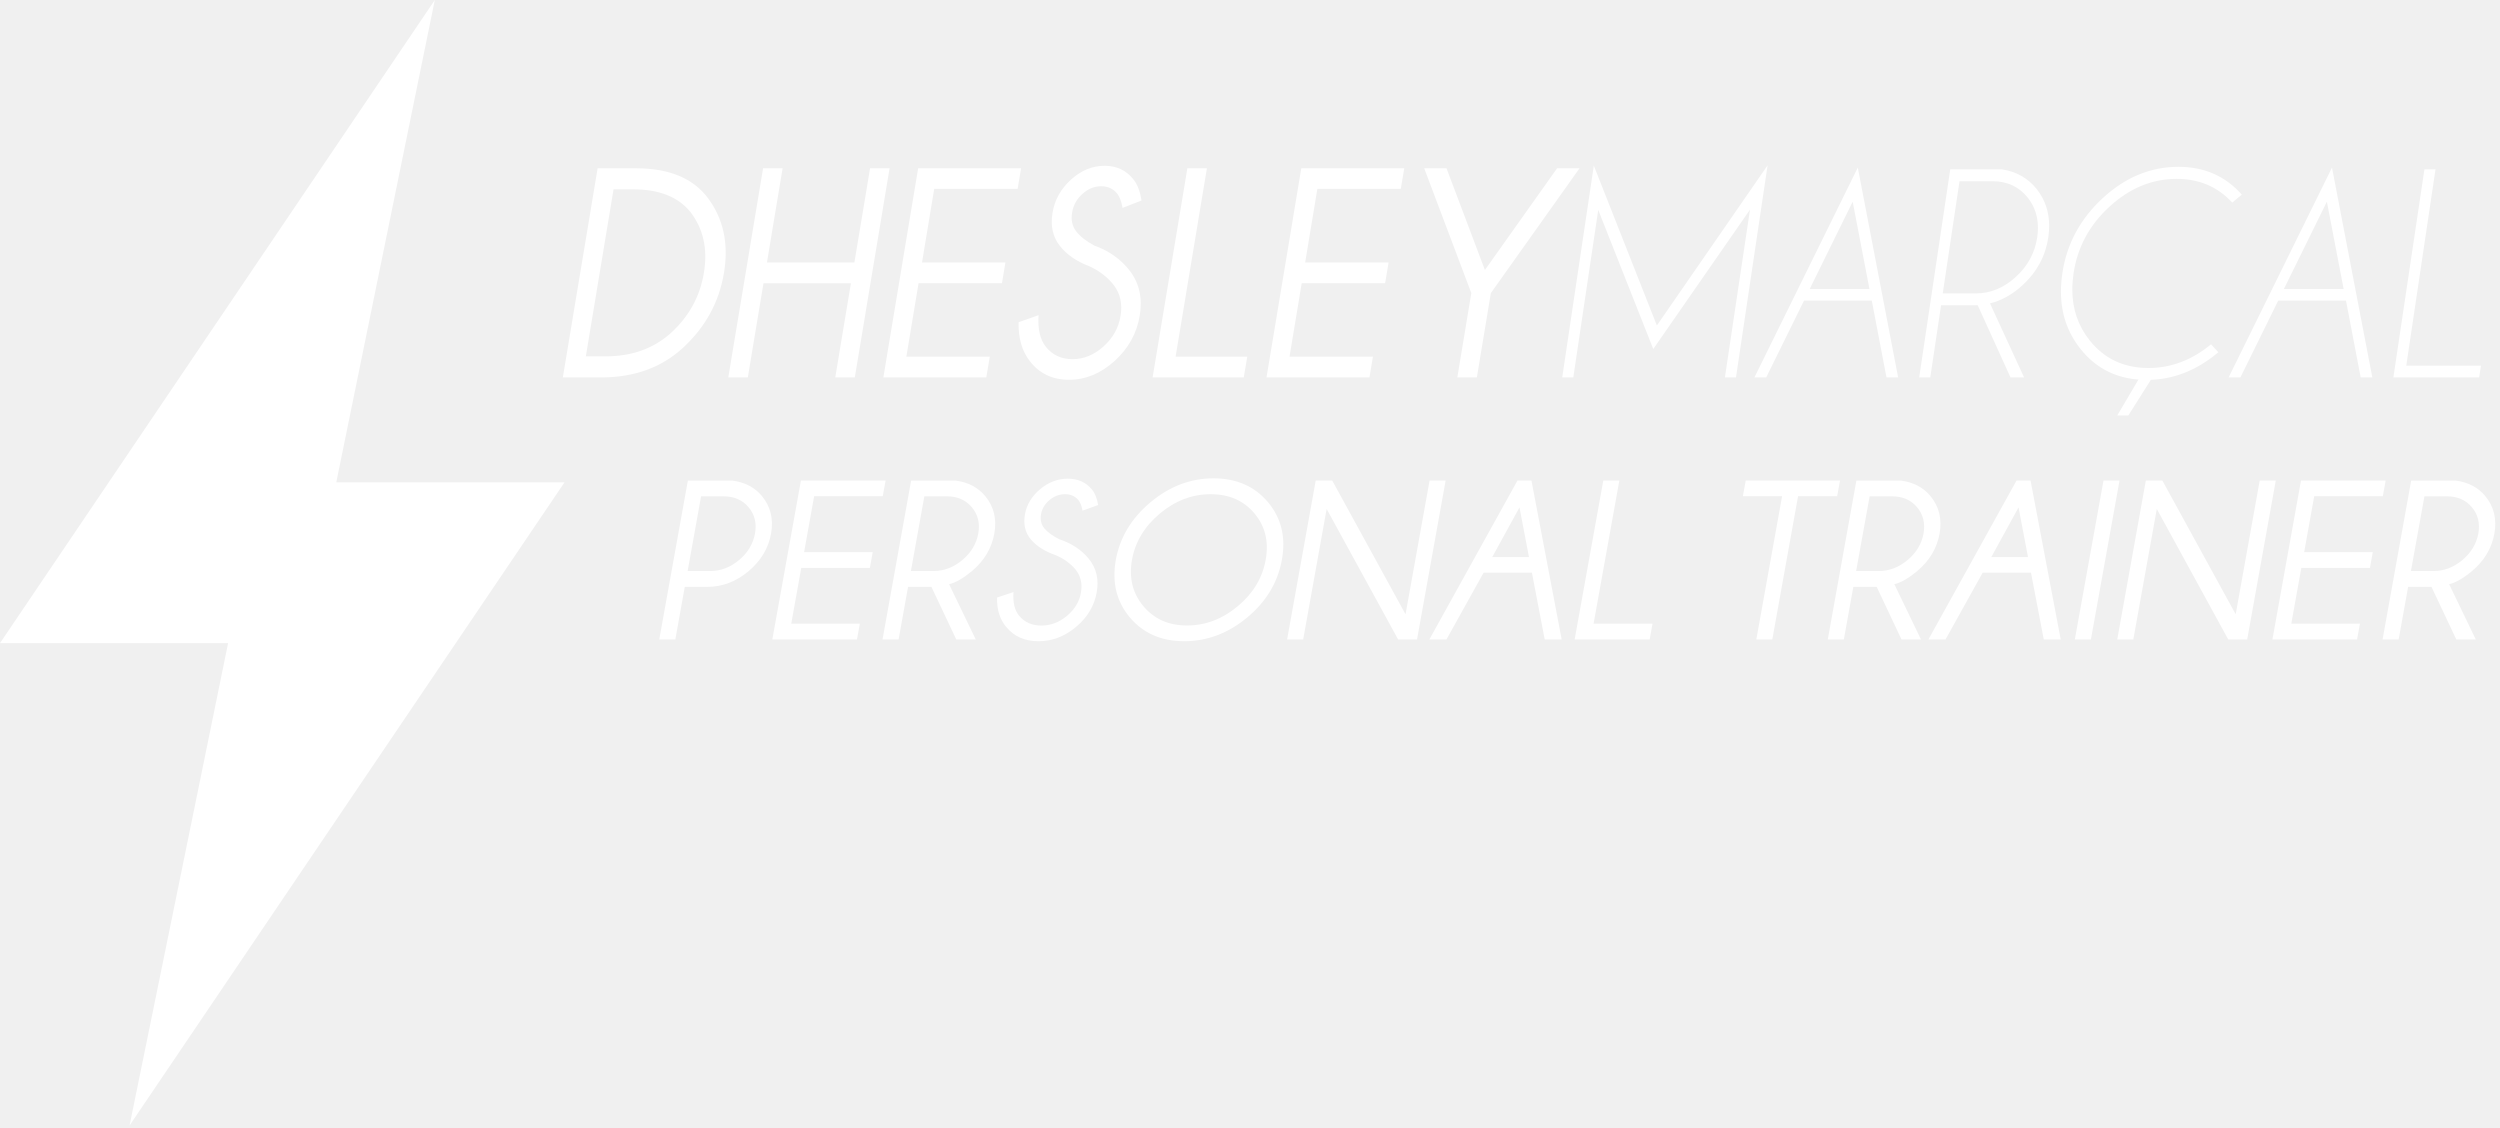
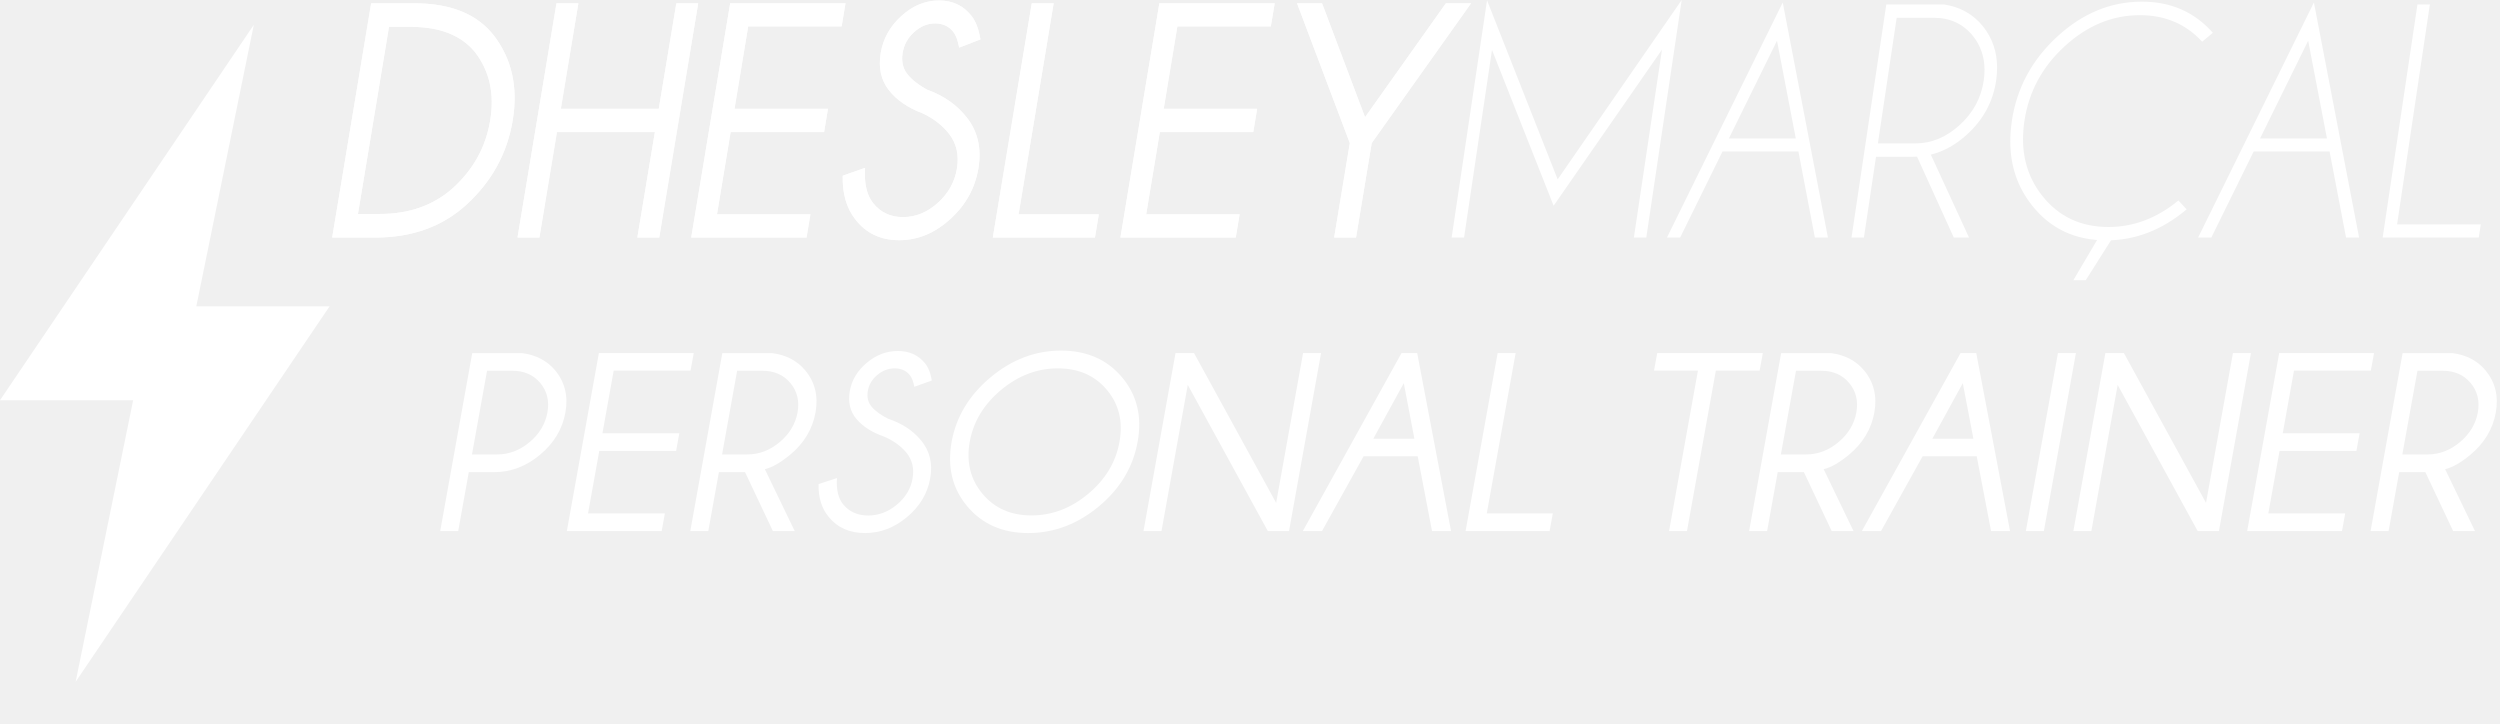
- <svg xmlns="http://www.w3.org/2000/svg" width="286" height="129" viewBox="0 0 286 129" fill="none">
-   <path d="M64.584 55.178H38.47L49.742 0L0 73.575H26.094L14.822 128.756L64.584 55.178Z" fill="white" />
-   <path d="M70.19 21.66L67.02 40.768H69.271C72.22 40.768 74.682 39.907 76.658 38.177C78.794 36.258 80.082 33.934 80.526 31.207C80.981 28.49 80.463 26.168 78.972 24.236C77.567 22.52 75.39 21.66 72.442 21.66H70.19ZM72.869 19.253C76.537 19.275 79.216 20.375 80.907 22.552C82.745 24.955 83.384 27.84 82.825 31.207C82.264 34.595 80.67 37.486 78.037 39.876C75.617 42.055 72.569 43.154 68.89 43.178H64.388L68.368 19.253H72.869Z" fill="white" />
-   <path d="M87.342 32.402L85.551 43.178H83.316L87.296 19.253H89.531L87.739 30.027H97.743L99.535 19.253H101.769L97.789 43.178H95.553L97.346 32.402H87.342Z" fill="white" />
-   <path d="M116.813 19.253L116.416 21.609H106.874L105.478 30.028H115.021L114.625 32.401H105.082L103.687 40.803H113.231L112.834 43.177H101.056L105.035 19.253H116.813Z" fill="white" />
-   <path d="M124.676 30.483C123.176 29.921 122.03 29.13 121.231 28.108C120.434 27.088 120.158 25.824 120.412 24.32C120.656 22.861 121.359 21.604 122.52 20.549C123.683 19.494 124.967 18.966 126.372 18.966C127.757 18.966 128.861 19.494 129.685 20.549C130.13 21.11 130.43 21.908 130.589 22.939L128.418 23.781C128.291 23.052 128.096 22.52 127.831 22.183C127.377 21.599 126.759 21.307 125.975 21.307C125.194 21.307 124.481 21.599 123.83 22.183C123.181 22.766 122.784 23.477 122.647 24.32C122.509 25.162 122.664 25.875 123.107 26.458C123.572 27.053 124.264 27.598 125.183 28.091C126.876 28.697 128.227 29.657 129.242 30.969C130.341 32.396 130.721 34.115 130.383 36.123C130.044 38.142 129.089 39.866 127.508 41.296C125.929 42.727 124.19 43.446 122.299 43.446C120.387 43.446 118.885 42.727 117.796 41.292C116.908 40.146 116.486 38.671 116.528 36.862L118.811 36.056C118.706 37.616 118.975 38.811 119.62 39.642C120.38 40.607 121.407 41.089 122.695 41.089C123.984 41.089 125.167 40.601 126.247 39.63C127.324 38.659 127.974 37.492 128.194 36.123C128.418 34.765 128.159 33.597 127.419 32.621C126.721 31.723 125.806 31.01 124.676 30.483Z" fill="white" />
-   <path d="M131.857 43.177L135.835 19.252H138.071L134.489 40.803H142.685L142.288 43.177H131.857Z" fill="white" />
-   <path d="M160.646 19.253L160.25 21.609H150.706L149.31 30.028H158.854L158.457 32.401H148.915L147.521 40.803H157.064L156.668 43.177H144.888L148.867 19.253H160.646Z" fill="white" />
-   <path d="M168.318 33.529L162.929 19.252H165.481L169.873 30.887L178.131 19.252H180.698L170.554 33.529L168.953 43.177H166.718L168.318 33.529Z" fill="white" />
-   <path d="M189.545 37.234L202.212 18.916L198.597 43.177H197.329L200.199 23.984L189.133 39.928L182.839 24.017L179.986 43.177H178.718L182.333 18.949L189.545 37.234Z" fill="white" />
-   <path d="M213.865 33.058L211.946 23.074L207.031 33.058H213.865ZM215.813 43.176L214.132 34.387H206.381L202.054 43.176H200.706L212.532 19.169L217.146 43.176H215.813Z" fill="white" />
-   <path d="M224.168 20.734L222.25 33.564H226.056C227.715 33.564 229.23 32.935 230.604 31.683C231.979 30.431 232.797 28.917 233.062 27.133C233.114 26.761 233.14 26.403 233.14 26.054C233.14 24.741 232.749 23.59 231.969 22.603C230.963 21.357 229.631 20.734 227.971 20.734H224.168ZM226.246 34.912C226.117 34.921 225.991 34.926 225.865 34.926H222.059L220.823 43.176H219.556L223.108 19.37H228.988C230.659 19.618 231.998 20.374 233.014 21.644C233.955 22.845 234.424 24.241 234.424 25.836C234.424 26.251 234.391 26.683 234.33 27.133C234.011 29.287 233.025 31.122 231.365 32.638C230.213 33.693 228.977 34.383 227.656 34.708L231.556 43.176H230.001L226.246 34.912Z" fill="white" />
-   <path d="M252.941 39.389L253.779 40.297C251.276 42.408 248.545 43.463 245.586 43.463C242.404 43.463 239.874 42.274 237.991 39.894C236.512 38.031 235.772 35.853 235.772 33.361C235.772 32.688 235.826 31.992 235.93 31.274C236.427 27.918 237.971 25.044 240.56 22.659C243.149 20.273 246.034 19.084 249.215 19.084C252.174 19.084 254.589 20.145 256.46 22.266L255.367 23.175C253.708 21.368 251.588 20.464 249.009 20.464C246.197 20.464 243.64 21.52 241.337 23.63C239.031 25.739 237.659 28.288 237.214 31.274C237.121 31.913 237.072 32.532 237.072 33.126C237.072 35.337 237.732 37.273 239.053 38.935C240.733 41.045 242.98 42.099 245.792 42.099C248.371 42.099 250.753 41.195 252.941 39.389Z" fill="white" />
-   <path d="M268.112 33.058L266.194 23.074L261.279 33.058H268.112ZM270.061 43.176L268.38 34.387H260.629L256.303 43.176H254.954L266.78 19.169L271.394 43.176H270.061Z" fill="white" />
-   <path d="M273.803 43.177L277.354 19.37H278.623L275.277 41.83H283.823L283.615 43.177H273.803Z" fill="white" />
-   <path d="M246.521 42.72L243.481 47.53H242.213L245.047 42.727L246.521 42.72Z" fill="white" />
-   <path d="M80.204 56.781L78.666 65.326H81.249C82.448 65.326 83.547 64.907 84.548 64.071C85.547 63.235 86.154 62.223 86.371 61.041C86.582 59.862 86.334 58.858 85.636 58.025C84.934 57.196 83.988 56.781 82.789 56.781H80.204ZM78.339 67.137L77.259 73.153H75.42L78.692 54.978H83.777C85.211 55.166 86.342 55.757 87.168 56.752C88.157 57.948 88.506 59.375 88.21 61.041C87.905 62.73 87.042 64.166 85.62 65.356C84.199 66.542 82.635 67.137 80.922 67.137H78.339Z" fill="white" />
-   <path d="M101.314 54.977L100.986 56.767H93.138L91.99 63.161H99.84L99.514 64.969H91.665L90.519 71.347H98.367L98.038 73.155H88.353L91.625 54.977H101.314Z" fill="white" />
-   <path d="M105.745 56.781L104.208 65.326H106.79C107.989 65.326 109.089 64.907 110.086 64.071C111.088 63.235 111.696 62.223 111.914 61.041C112.122 59.862 111.879 58.858 111.175 58.025C110.477 57.196 109.526 56.781 108.327 56.781H105.745ZM106.554 67.137H103.883L102.8 73.153H100.961L104.233 54.978H109.319C110.752 55.166 111.883 55.757 112.708 56.752C113.701 57.948 114.047 59.375 113.751 61.041C113.446 62.73 112.585 64.166 111.169 65.35C110.178 66.166 109.315 66.66 108.575 66.834L111.626 73.153H109.396L106.554 67.137Z" fill="white" />
-   <path d="M120.766 63.51C119.533 63.083 118.586 62.483 117.929 61.706C117.273 60.929 117.052 59.968 117.256 58.826C117.458 57.717 118.037 56.765 118.992 55.962C119.949 55.16 121.004 54.761 122.161 54.761C123.3 54.761 124.208 55.16 124.887 55.962C125.252 56.387 125.502 56.994 125.627 57.776L123.841 58.418C123.738 57.864 123.578 57.46 123.361 57.202C122.985 56.758 122.478 56.537 121.833 56.537C121.192 56.537 120.602 56.758 120.068 57.202C119.536 57.645 119.209 58.187 119.095 58.826C118.984 59.467 119.112 60.008 119.477 60.451C119.857 60.903 120.428 61.315 121.184 61.691C122.573 62.151 123.689 62.881 124.52 63.881C125.426 64.964 125.739 66.268 125.458 67.794C125.181 69.326 124.391 70.641 123.093 71.724C121.793 72.813 120.365 73.356 118.811 73.356C117.237 73.356 116.002 72.813 115.107 71.718C114.377 70.848 114.028 69.731 114.065 68.355L115.942 67.737C115.858 68.928 116.076 69.838 116.607 70.466C117.232 71.201 118.077 71.565 119.137 71.565C120.196 71.565 121.17 71.195 122.054 70.46C122.944 69.72 123.477 68.832 123.661 67.794C123.841 66.762 123.63 65.876 123.023 65.13C122.447 64.452 121.696 63.908 120.766 63.51Z" fill="white" />
-   <path d="M138.5 56.537C136.398 56.537 134.463 57.269 132.703 58.737C130.943 60.205 129.876 61.97 129.5 64.032C129.137 66.105 129.569 67.873 130.801 69.343C132.03 70.82 133.697 71.556 135.8 71.556C137.913 71.556 139.847 70.82 141.608 69.343C143.367 67.873 144.428 66.105 144.796 64.032C145.168 61.97 144.741 60.205 143.511 58.737C142.284 57.269 140.611 56.537 138.5 56.537ZM145.058 57.451C146.585 59.273 147.118 61.467 146.648 64.032C146.186 66.616 144.866 68.817 142.685 70.635C140.503 72.448 138.098 73.356 135.472 73.356C132.857 73.356 130.785 72.448 129.256 70.635C127.724 68.817 127.192 66.616 127.652 64.032C128.122 61.467 129.445 59.273 131.627 57.451C133.807 55.631 136.206 54.721 138.824 54.721C141.448 54.721 143.525 55.631 145.058 57.451Z" fill="white" />
-   <path d="M152.408 54.977L160.793 70.274L163.544 54.977H165.381L162.109 73.155H159.945L151.768 58.226L149.084 73.155H147.245L150.518 54.977H152.408Z" fill="white" />
-   <path d="M174.913 63.725L173.83 58.047L170.715 63.725H174.913ZM175.199 54.977L178.656 73.154H176.714L175.251 65.517H169.724L165.475 73.154H163.518L173.597 54.977H175.199Z" fill="white" />
-   <path d="M180.14 73.154L183.416 54.977H185.253L182.306 71.348H189.049L188.722 73.154H180.14Z" fill="white" />
-   <path d="M205.7 56.766L202.752 73.154H200.923L203.872 56.766H199.384L199.712 54.977H210.498L210.171 56.766H205.7Z" fill="white" />
-   <path d="M213.886 56.781L212.342 65.326H214.926C216.124 65.326 217.227 64.907 218.223 64.071C219.223 63.235 219.834 62.223 220.051 61.041C220.258 59.862 220.014 58.858 219.311 58.025C218.614 57.196 217.663 56.781 216.465 56.781H213.886ZM214.693 67.137H212.02L210.937 73.153H209.098L212.37 54.978H217.457C218.89 55.166 220.019 55.757 220.844 56.752C221.836 57.948 222.182 59.375 221.89 61.041C221.584 62.73 220.723 64.166 219.306 65.35C218.319 66.166 217.452 66.66 216.712 66.834L219.761 73.153H217.531L214.693 67.137Z" fill="white" />
-   <path d="M232.003 63.725L230.921 58.047L227.808 63.725H232.003ZM232.296 54.977L235.746 73.154H233.807L232.344 65.517H226.817L222.568 73.154H220.611L230.69 54.977H232.296Z" fill="white" />
-   <path d="M242.473 54.977L239.2 73.155H237.361L240.64 54.977H242.473Z" fill="white" />
-   <path d="M247.376 54.977L255.763 70.274L258.51 54.977H260.349L257.079 73.155H254.91L246.738 58.226L244.052 73.155H242.213L245.483 54.977H247.376Z" fill="white" />
-   <path d="M272.921 54.977L272.594 56.767H264.746L263.598 63.161H271.447L271.122 64.969H263.272L262.124 71.347H269.977L269.648 73.155H259.964L263.233 54.977H272.921Z" fill="white" />
-   <path d="M277.355 56.781L275.811 65.326H278.395C279.596 65.326 280.695 64.907 281.692 64.071C282.692 63.235 283.303 62.223 283.52 61.041C283.727 59.862 283.483 58.858 282.78 58.025C282.083 57.196 281.132 56.781 279.934 56.781H277.355ZM278.162 67.137H275.49L274.407 73.153H272.568L275.838 54.978H280.926C282.359 55.166 283.491 55.757 284.313 56.752C285.305 57.948 285.651 59.375 285.359 61.041C285.053 62.73 284.192 64.166 282.774 65.35C281.788 66.166 280.92 66.66 280.181 66.834L283.23 73.153H281L278.162 67.137Z" fill="white" />
+ <svg xmlns="http://www.w3.org/2000/svg" width="605" height="175" viewBox="0 0 605 175" fill="none">
+   <path d="M79.754 74.139H47.506L61.425 6L0 96.858H32.223L18.304 165L79.754 74.139Z" fill="white" />
+   <path d="M94.137 6.502L86.625 51.781H91.958C98.947 51.781 104.781 49.74 109.464 45.64C114.524 41.095 117.577 35.586 118.628 29.124C119.707 22.686 118.478 17.184 114.946 12.608C111.616 8.539 106.459 6.502 99.474 6.502H94.137ZM100.485 0.8C109.177 0.851 115.525 3.459 119.532 8.615C123.886 14.311 125.402 21.146 124.075 29.124C122.748 37.154 118.969 44.003 112.732 49.667C106.995 54.831 99.773 57.435 91.057 57.49H80.388L89.818 0.8H100.485Z" fill="white" />
+   <path d="M93.15 6.338L93.289 5.502H94.137H99.474C106.654 5.502 112.143 7.604 115.72 11.975L115.729 11.986L115.738 11.997C119.462 16.822 120.733 22.614 119.614 29.287C118.525 35.982 115.354 41.693 110.132 46.384L110.132 46.384L110.122 46.392C105.234 50.672 99.156 52.781 91.958 52.781H86.625H85.445L85.638 51.617L93.15 6.338ZM123.088 28.961L123.088 28.96C124.376 21.218 122.902 14.672 118.74 9.226C114.979 4.389 108.973 1.851 100.481 1.8H90.666L81.568 56.49H91.054C99.557 56.435 106.532 53.902 112.061 48.925C118.137 43.407 121.799 36.76 123.088 28.961Z" stroke="white" stroke-opacity="0.85" stroke-width="2" />
+   <path d="M134.78 31.956L130.536 57.49H125.239L134.67 0.8H139.967L135.72 26.33H159.424L163.671 0.8H168.965L159.534 57.49H154.237L158.484 31.956H134.78Z" fill="white" />
+   <path d="M133.794 31.793L133.933 30.956H134.78H158.484H159.664L159.47 32.12L155.417 56.49H158.687L167.785 1.8H164.518L160.41 26.494L160.271 27.33H159.424H135.72H134.54L134.734 26.166L138.787 1.8H135.517L126.419 56.49H129.689L133.794 31.793Z" stroke="white" stroke-opacity="0.85" stroke-width="2" />
+   <path d="M204.612 0.798L203.672 6.383H181.061L177.754 26.332H200.365L199.429 31.955H176.814L173.51 51.862H196.125L195.185 57.489H167.276L176.704 0.798H204.612Z" fill="white" />
+   <path d="M199.185 27.332H177.754H176.575L176.768 26.169L180.075 6.219L180.214 5.383H181.061H202.827L203.43 1.798H177.551L168.456 56.489H194.338L194.944 52.862H173.51H172.331L172.524 51.699L175.828 31.791L175.967 30.955H176.814H198.581L199.185 27.332Z" stroke="white" stroke-opacity="0.85" stroke-width="2" />
+   <path d="M223.243 27.408C219.689 26.078 216.973 24.203 215.081 21.782C213.191 19.364 212.537 16.37 213.139 12.806C213.718 9.348 215.383 6.371 218.134 3.871C220.892 1.37 223.932 0.12 227.262 0.12C230.544 0.12 233.162 1.37 235.113 3.871C236.166 5.2 236.879 7.09 237.256 9.535L232.111 11.528C231.809 9.801 231.347 8.54 230.719 7.742C229.643 6.357 228.179 5.667 226.323 5.667C224.472 5.667 222.781 6.357 221.24 7.742C219.702 9.124 218.762 10.809 218.437 12.806C218.108 14.802 218.476 16.491 219.526 17.872C220.628 19.282 222.267 20.573 224.446 21.741C228.456 23.177 231.659 25.453 234.062 28.562C236.667 31.943 237.568 36.015 236.768 40.774C235.965 45.558 233.701 49.644 229.955 53.032C226.212 56.423 222.092 58.126 217.611 58.126C213.081 58.126 209.523 56.423 206.941 53.022C204.837 50.307 203.838 46.812 203.936 42.526L209.347 40.615C209.097 44.311 209.734 47.143 211.263 49.112C213.064 51.398 215.497 52.541 218.55 52.541C221.604 52.541 224.407 51.384 226.967 49.084C229.519 46.784 231.058 44.017 231.581 40.774C232.111 37.556 231.497 34.789 229.744 32.475C228.088 30.347 225.923 28.659 223.243 27.408Z" fill="white" />
+   <path d="M223.593 26.472L223.63 26.485L223.666 26.502C226.475 27.813 228.771 29.597 230.533 31.861L230.533 31.861L230.541 31.871C232.48 34.431 233.136 37.483 232.568 40.936C232.006 44.415 230.349 47.383 227.636 49.827L227.635 49.828C224.919 52.269 221.884 53.541 218.55 53.541C215.208 53.541 212.479 52.272 210.477 49.731L210.477 49.731L210.473 49.725C208.968 47.787 208.283 45.191 208.295 42.048L204.93 43.235C204.953 47.028 205.909 50.058 207.731 52.409L207.731 52.409L207.737 52.417C210.117 55.553 213.371 57.126 217.611 57.126C221.811 57.126 225.699 55.539 229.284 52.291L229.284 52.29C232.87 49.047 235.017 45.162 235.782 40.609L235.782 40.609C236.542 36.084 235.682 32.303 233.271 29.173C230.994 26.228 227.954 24.06 224.109 22.682L224.039 22.657L223.974 22.622C221.715 21.412 219.952 20.04 218.738 18.488L218.738 18.489L218.73 18.478C217.487 16.843 217.085 14.866 217.45 12.645C217.813 10.415 218.87 8.526 220.572 6.998C222.273 5.47 224.195 4.667 226.323 4.667C228.466 4.667 230.229 5.483 231.507 7.127C232.105 7.888 232.538 8.922 232.848 10.17L236.13 8.899C235.747 6.953 235.131 5.504 234.329 4.492L234.324 4.486C232.57 2.238 230.248 1.12 227.262 1.12C224.211 1.12 221.403 2.256 218.806 4.611C216.211 6.971 214.665 9.749 214.125 12.971L214.125 12.972C213.562 16.311 214.182 19.008 215.868 21.166C217.624 23.412 220.172 25.192 223.593 26.472Z" stroke="white" stroke-opacity="0.85" stroke-width="2" />
+   <path d="M240.259 57.489L249.687 0.798H254.984L246.497 51.862H265.917L264.978 57.489H240.259Z" fill="white" />
+   <path d="M245.51 51.698L253.804 1.798H250.534L241.439 56.489H264.131L264.737 52.862H246.497H245.317L245.51 51.698Z" stroke="white" stroke-opacity="0.85" stroke-width="2" />
+   <path d="M308.477 0.798L307.538 6.383H284.923L281.616 26.332H304.23L303.29 31.955H280.679L277.375 51.862H299.99L299.05 57.489H271.138L280.566 0.798H308.477Z" fill="white" />
+   <path d="M303.049 27.332H281.616H280.437L280.629 26.169L283.937 6.219L284.075 5.383H284.923H306.692L307.295 1.798H281.413L272.318 56.489H298.203L298.809 52.862H277.375H276.196L276.389 51.699L279.693 31.791L279.832 30.955H280.679H302.444L303.049 27.332Z" stroke="white" stroke-opacity="0.85" stroke-width="2" />
+   <path d="M326.656 34.628L313.885 0.798H319.934L330.34 28.366L349.907 0.798H355.992L331.953 34.628L328.161 57.488H322.864L326.656 34.628Z" fill="white" />
+   <path d="M327.591 34.275L327.686 34.526L327.642 34.791L324.043 56.488H327.313L330.967 34.464L331.004 34.236L331.138 34.048L354.054 1.798H350.424L331.156 28.945L330.068 30.477L329.404 28.719L319.242 1.798H315.331L327.591 34.275Z" stroke="white" stroke-opacity="0.85" stroke-width="2" />
+   <path d="M376.953 43.407L406.969 1.3425e-05L398.403 57.488H395.399L402.198 12.009L375.978 49.79L361.064 12.088L354.303 57.488H351.298L359.864 0.079L376.953 43.407Z" fill="white" />
+   <path d="M434.581 33.511L430.035 9.853L418.389 33.511H434.581ZM439.199 57.487L435.215 36.661H416.848L406.594 57.487H403.401L431.423 0.6L442.356 57.487H439.199Z" fill="white" />
+   <path d="M458.996 4.309L454.45 34.709H463.468C467.399 34.709 470.99 33.221 474.245 30.254C477.503 27.287 479.442 23.699 480.069 19.471C480.193 18.59 480.255 17.741 480.255 16.915C480.255 13.804 479.328 11.075 477.481 8.737C475.097 5.784 471.939 4.309 468.008 4.309H458.996ZM463.92 37.904C463.614 37.925 463.315 37.939 463.016 37.939H453.998L451.068 57.487H448.066L456.483 1.076H470.417C474.375 1.664 477.549 3.456 479.955 6.464C482.186 9.31 483.298 12.619 483.298 16.397C483.298 17.382 483.22 18.404 483.074 19.471C482.32 24.576 479.981 28.924 476.05 32.516C473.318 35.017 470.391 36.65 467.26 37.421L476.502 57.487H472.817L463.92 37.904Z" fill="white" />
+   <path d="M527.174 48.514L529.161 50.665C523.229 55.666 516.758 58.167 509.746 58.167C502.205 58.167 496.212 55.349 491.75 49.709C488.244 45.295 486.491 40.135 486.491 34.229C486.491 32.633 486.618 30.986 486.865 29.283C488.043 21.332 491.701 14.521 497.838 8.871C503.971 3.217 510.807 0.399 518.345 0.399C525.356 0.399 531.079 2.913 535.512 7.939L532.923 10.094C528.992 5.811 523.967 3.67 517.857 3.67C511.194 3.67 505.135 6.17 499.678 11.171C494.215 16.169 490.963 22.21 489.909 29.283C489.688 30.799 489.571 32.264 489.571 33.673C489.571 38.912 491.135 43.499 494.267 47.436C498.247 52.437 503.571 54.934 510.234 54.934C516.345 54.934 521.99 52.793 527.174 48.514Z" fill="white" />
+   <path d="M563.124 33.511L558.578 9.853L546.932 33.511H563.124ZM567.742 57.487L563.758 36.661H545.391L535.141 57.487H531.944L559.966 0.6L570.899 57.487H567.742Z" fill="white" />
+   <path d="M576.607 57.489L585.023 1.078H588.028L580.099 54.297H600.349L599.858 57.489H576.607Z" fill="white" />
+   <path d="M511.961 56.406L504.758 67.804H501.753L508.469 56.423L511.961 56.406Z" fill="white" />
+   <path d="M117.866 89.723L114.22 109.973H120.341C123.183 109.973 125.788 108.978 128.158 106.999C130.526 105.016 131.963 102.62 132.477 99.819C132.978 97.024 132.389 94.645 130.737 92.673C129.072 90.707 126.832 89.723 123.989 89.723H117.866ZM113.447 114.262L110.887 128.519H106.53L114.282 85.451H126.331C129.729 85.896 132.409 87.299 134.367 89.654C136.711 92.49 137.537 95.871 136.835 99.819C136.113 103.821 134.067 107.223 130.698 110.042C127.332 112.853 123.625 114.262 119.567 114.262H113.447Z" fill="white" />
+   <path d="M167.888 85.45L167.11 89.691H148.512L145.794 104.843H164.395L163.621 109.125H145.023L142.307 124.239H160.902L160.125 128.522H137.176L144.929 85.45H167.888Z" fill="white" />
+   <path d="M178.387 89.723L174.745 109.973H180.862C183.704 109.973 186.309 108.978 188.673 106.999C191.047 105.016 192.488 102.62 193.005 99.819C193.496 97.024 192.92 94.645 191.252 92.673C189.6 90.707 187.346 89.723 184.504 89.723H178.387ZM180.302 114.262H173.974L171.408 128.519H167.051L174.803 85.451H186.855C190.25 85.896 192.93 87.299 194.884 89.654C197.239 92.49 198.058 95.871 197.356 99.819C196.634 103.821 194.595 107.223 191.239 110.028C188.891 111.962 186.845 113.133 185.093 113.544L192.322 128.519H187.037L180.302 114.262Z" fill="white" />
+   <path d="M213.978 105.67C211.058 104.658 208.814 103.235 207.256 101.394C205.702 99.553 205.178 97.277 205.663 94.569C206.141 91.941 207.513 89.685 209.777 87.782C212.043 85.883 214.544 84.936 217.285 84.936C219.985 84.936 222.134 85.883 223.744 87.782C224.609 88.791 225.201 90.228 225.497 92.082L221.266 93.602C221.022 92.29 220.642 91.333 220.128 90.722C219.237 89.668 218.037 89.147 216.508 89.147C214.99 89.147 213.591 89.668 212.326 90.722C211.064 91.772 210.29 93.056 210.021 94.569C209.757 96.089 210.06 97.37 210.925 98.42C211.825 99.491 213.178 100.468 214.97 101.359C218.261 102.447 220.905 104.178 222.876 106.547C225.022 109.113 225.763 112.204 225.097 115.82C224.44 119.45 222.57 122.565 219.494 125.132C216.414 127.712 213.029 129 209.347 129C205.617 129 202.691 127.712 200.57 125.118C198.84 123.056 198.014 120.41 198.102 117.15L202.547 115.686C202.349 118.507 202.866 120.662 204.125 122.151C205.604 123.892 207.608 124.755 210.118 124.755C212.629 124.755 214.938 123.878 217.032 122.137C219.139 120.383 220.404 118.279 220.84 115.82C221.266 113.375 220.765 111.275 219.328 109.507C217.962 107.901 216.183 106.612 213.978 105.67Z" fill="white" />
+   <path d="M256.002 89.146C251.02 89.146 246.434 90.88 242.265 94.358C238.093 97.836 235.566 102.018 234.675 106.905C233.814 111.817 234.838 116.006 237.758 119.491C240.669 122.99 244.62 124.734 249.602 124.734C254.61 124.734 259.192 122.99 263.364 119.491C267.533 116.006 270.047 111.817 270.919 106.905C271.8 102.018 270.789 97.836 267.875 94.358C264.968 90.88 261.003 89.146 256.002 89.146ZM271.54 91.312C275.159 95.629 276.421 100.827 275.309 106.905C274.213 113.029 271.085 118.244 265.917 122.551C260.746 126.848 255.049 128.999 248.825 128.999C242.63 128.999 237.719 126.848 234.096 122.551C230.467 118.244 229.205 113.029 230.295 106.905C231.41 100.827 234.545 95.629 239.716 91.312C244.88 86.998 250.565 84.843 256.769 84.843C262.987 84.843 267.907 86.998 271.54 91.312Z" fill="white" />
+   <path d="M288.956 85.45L308.826 121.697L315.343 85.45H319.697L311.944 128.522H306.816L287.441 93.148L281.08 128.522H276.722L284.478 85.45H288.956Z" fill="white" />
+   <path d="M342.283 106.179L339.718 92.723L332.336 106.179H342.283ZM342.96 85.449L351.152 128.521H346.55L343.083 110.424H329.988L319.92 128.521H315.282L339.165 85.449H342.96Z" fill="white" />
+   <path d="M354.669 128.521L362.432 85.448H366.783L359.801 124.241H375.778L375.004 128.521H354.669Z" fill="white" />
+   <path d="M415.235 89.689L408.249 128.52H403.914L410.903 89.689H400.269L401.046 85.448H426.603L425.83 89.689H415.235Z" fill="white" />
+   <path d="M434.632 89.723L430.973 109.973H437.097C439.936 109.973 442.547 108.978 444.908 106.999C447.279 105.016 448.726 102.62 449.24 99.819C449.731 97.024 449.152 94.645 447.487 92.673C445.835 90.707 443.581 89.723 440.742 89.723H434.632ZM436.544 114.262H430.209L427.643 128.519H423.286L431.038 85.451H443.093C446.489 85.896 449.165 87.299 451.119 89.654C453.471 92.49 454.29 95.871 453.597 99.819C452.872 103.821 450.833 107.223 447.474 110.028C445.136 111.962 443.08 113.133 441.328 113.544L448.554 128.519H443.269L436.544 114.262Z" fill="white" />
+   <path d="M477.561 106.179L474.996 92.723L467.62 106.179H477.561ZM478.254 85.449L486.43 128.521H481.835L478.368 110.424H465.272L455.204 128.521H450.567L474.449 85.449H478.254Z" fill="white" />
+   <path d="M502.371 85.45L494.615 128.522H490.257L498.026 85.45H502.371Z" fill="white" />
+   <path d="M513.987 85.45L533.86 121.697L540.371 85.45H544.728L536.979 128.522H531.841L512.475 93.148L506.111 128.522H501.753L509.503 85.45H513.987Z" fill="white" />
+   <path d="M574.518 85.45L573.744 89.691H555.146L552.427 104.843H571.025L570.254 109.125H551.653L548.934 124.239H567.542L566.762 128.522H543.816L551.562 85.45H574.518Z" fill="white" />
+   <path d="M585.024 89.723L581.366 109.973H587.489C590.335 109.973 592.939 108.978 595.3 106.999C597.671 105.016 599.118 102.62 599.632 99.819C600.123 97.024 599.544 94.645 597.879 92.673C596.227 90.707 593.974 89.723 591.135 89.723H585.024ZM586.936 114.262H580.605L578.039 128.519H573.681L581.431 85.451H593.486C596.881 85.896 599.564 87.299 601.512 89.654C603.863 92.49 604.682 95.871 603.99 99.819C603.264 103.821 601.225 107.223 597.866 110.028C595.528 111.962 593.473 113.133 591.72 113.544L598.946 128.519H593.661L586.936 114.262Z" fill="white" />
</svg>
